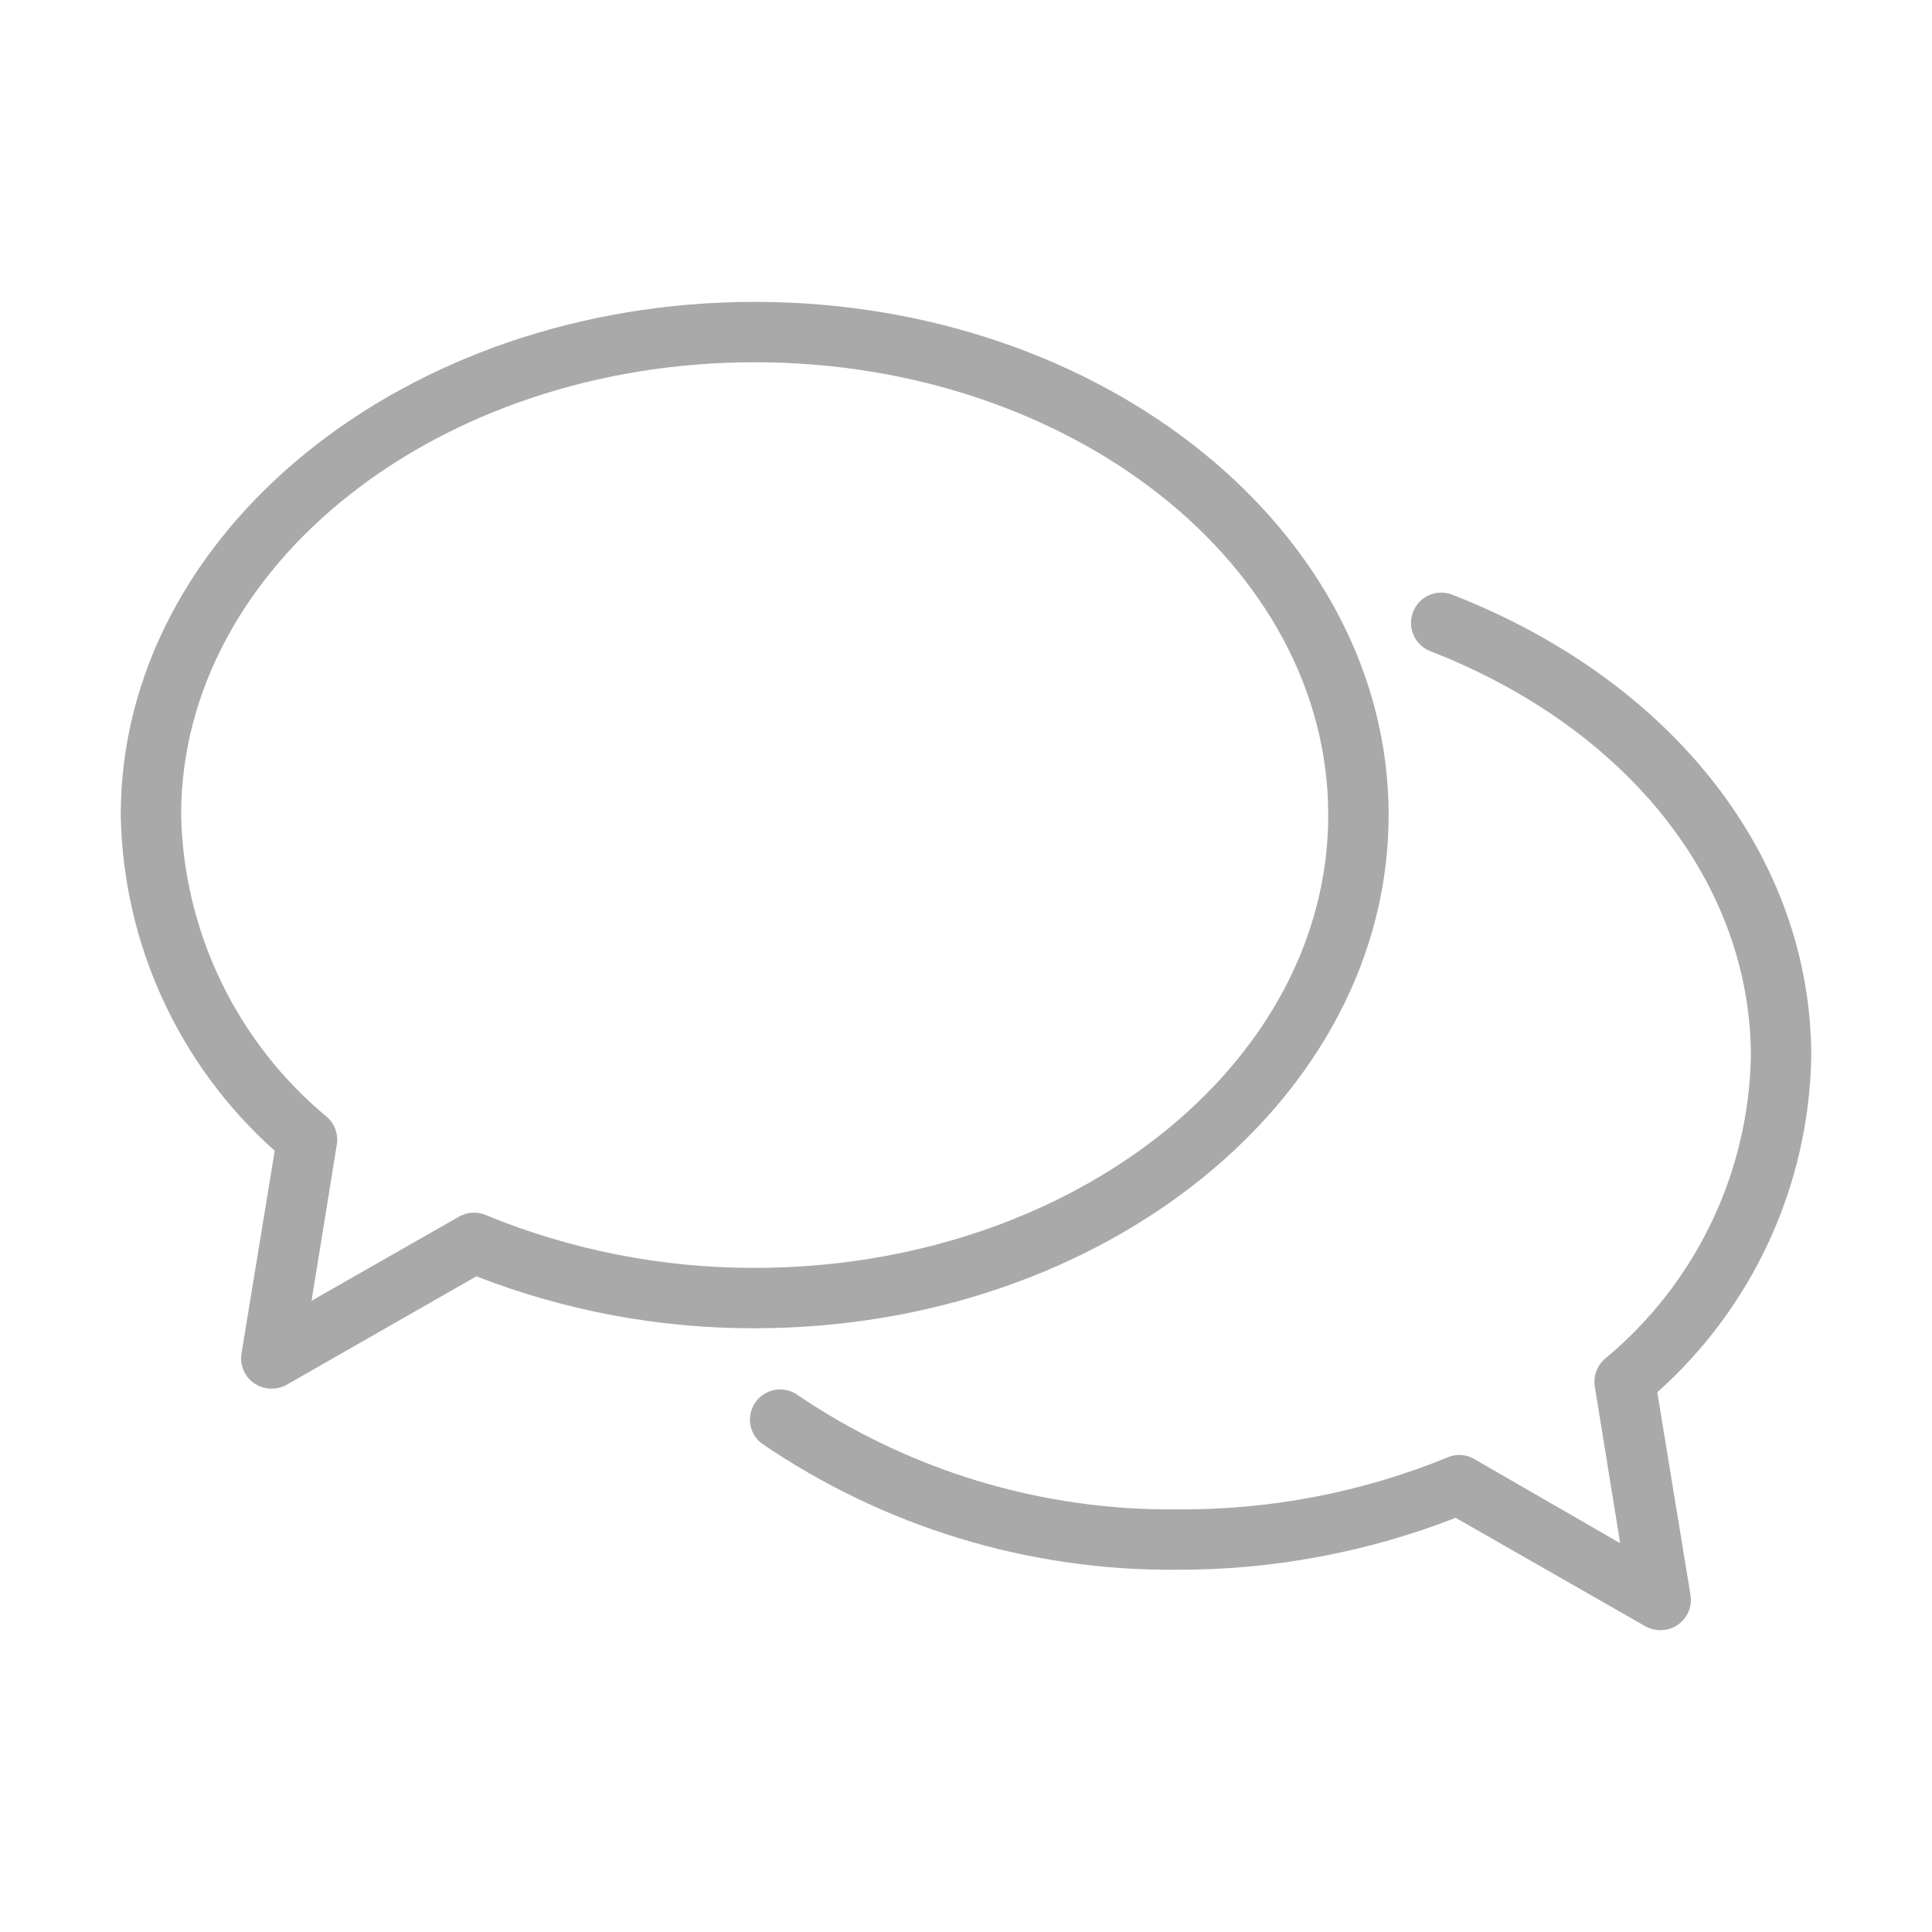
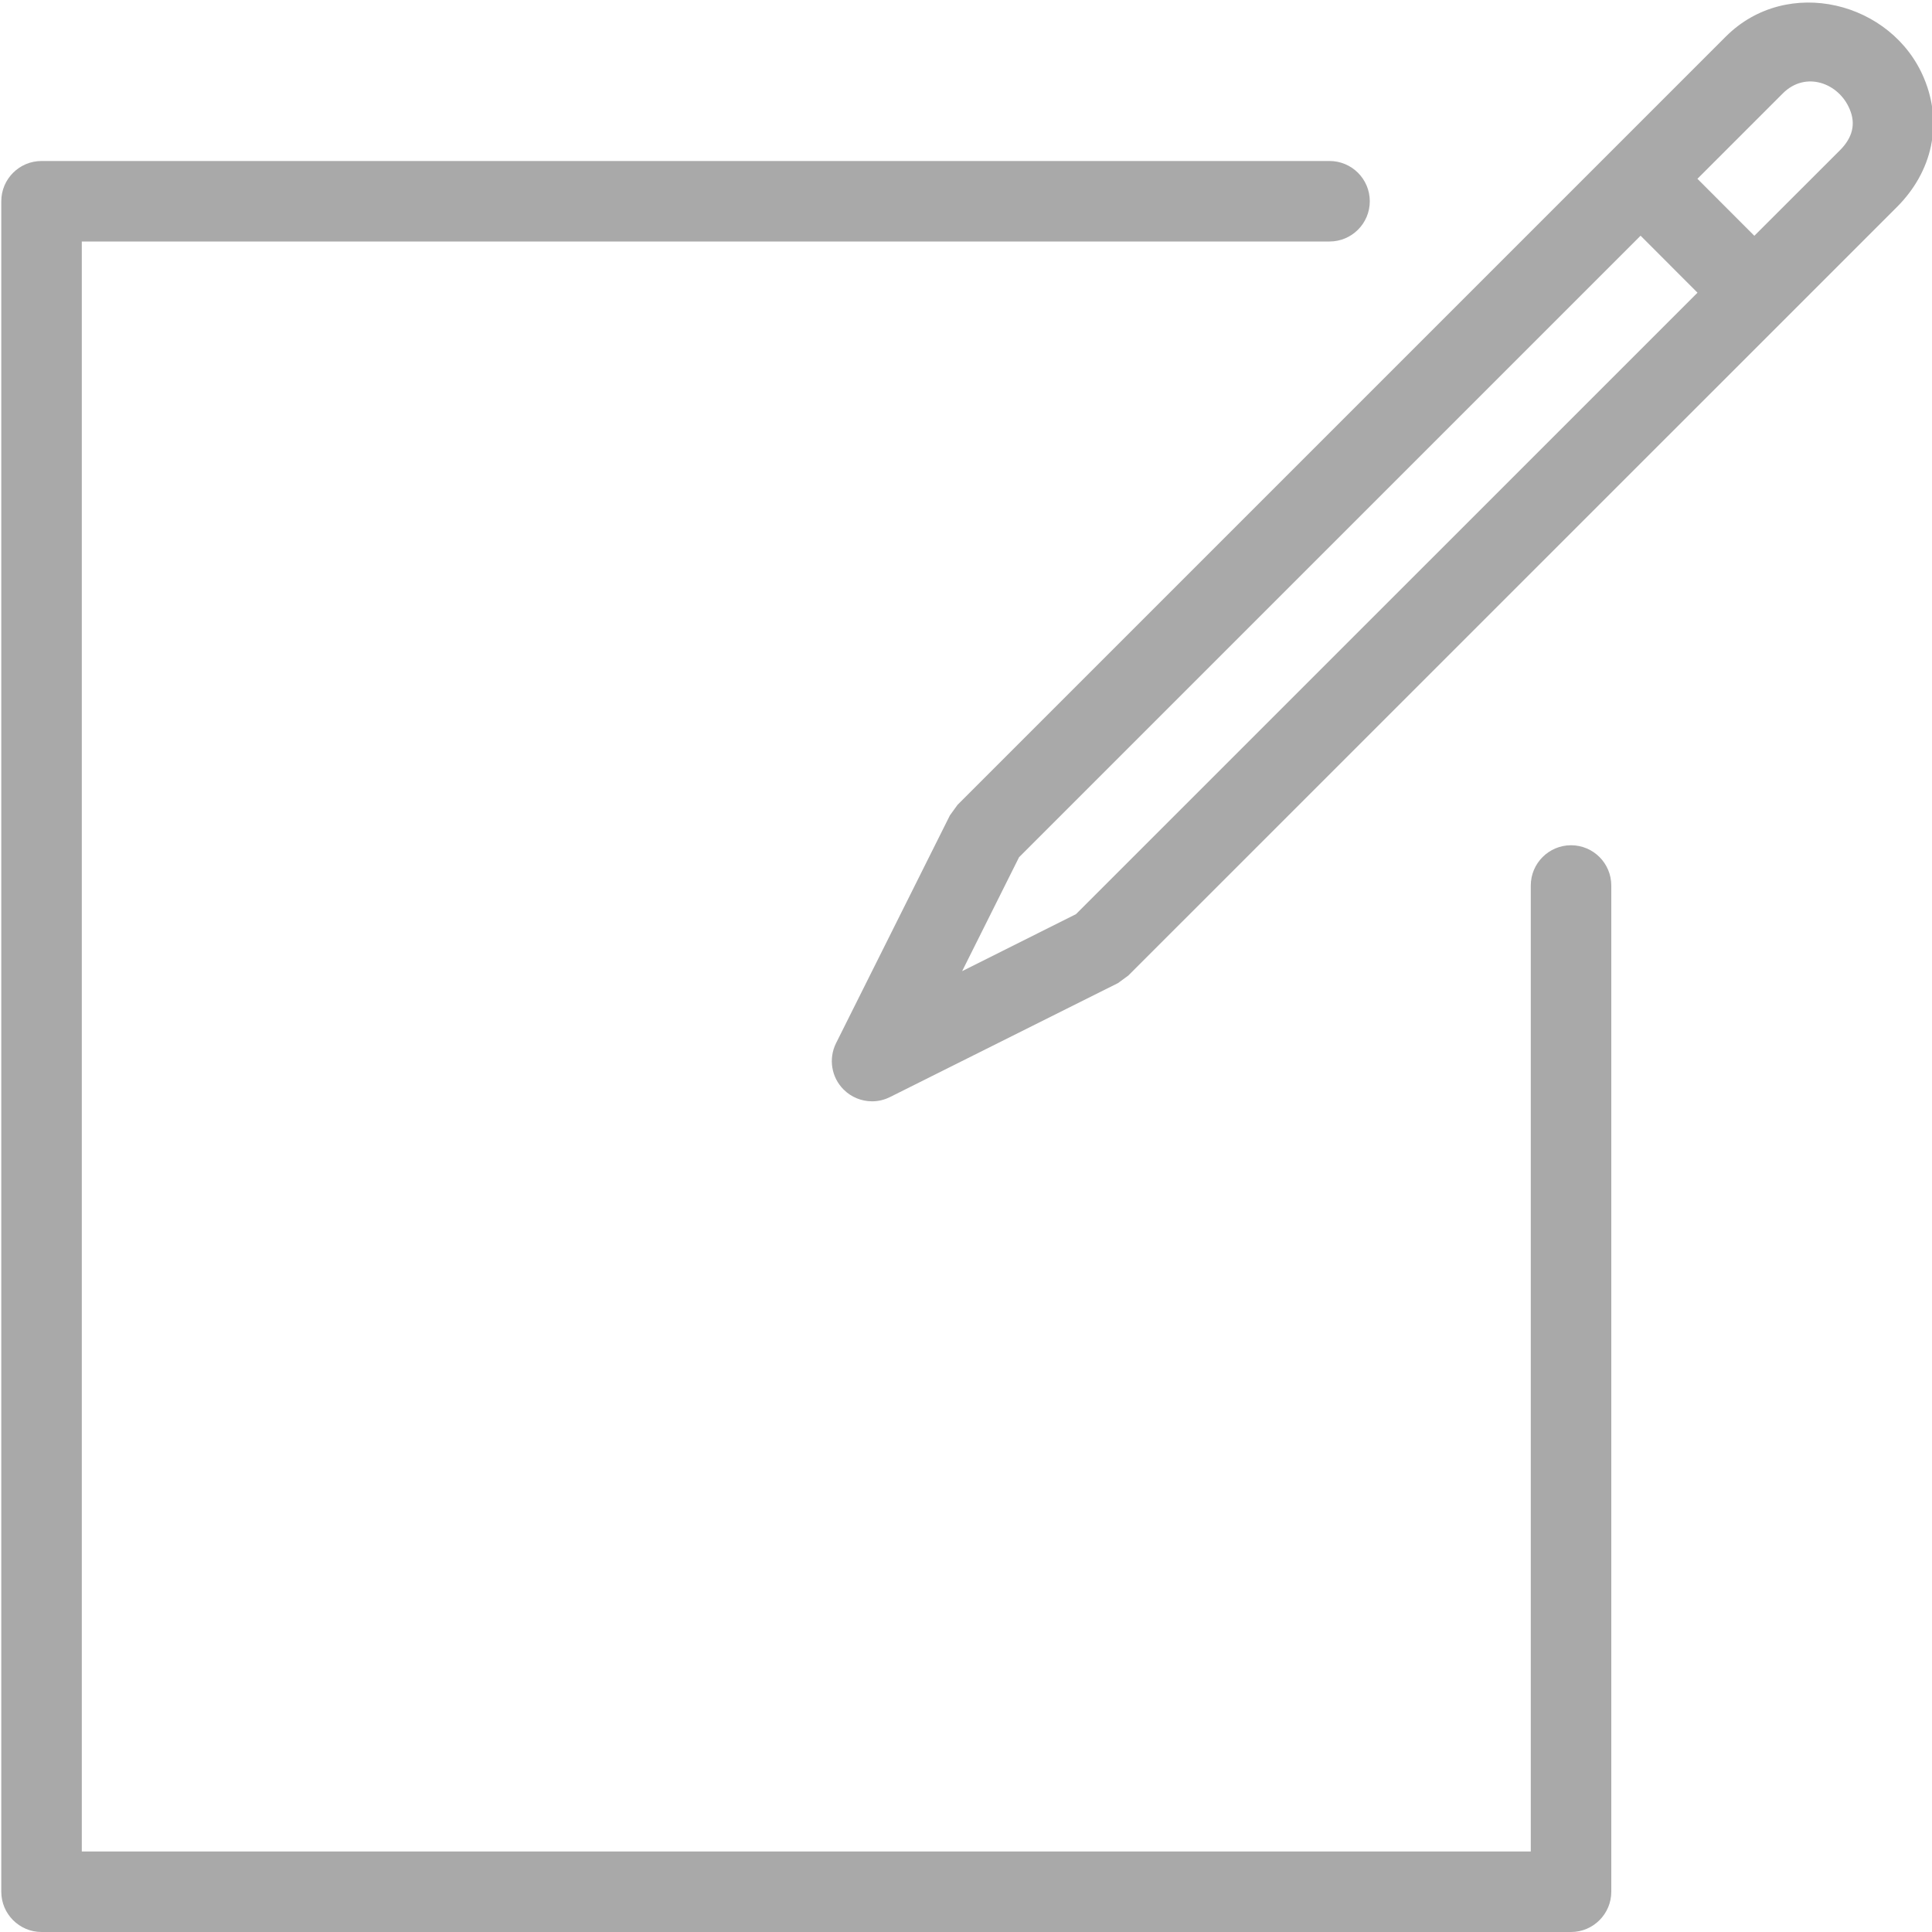
- <svg xmlns="http://www.w3.org/2000/svg" version="1.1" id="Layer_1" x="0px" y="0px" width="64px" height="64px" viewBox="0 0 64 64" enable-background="new 0 0 64 64" xml:space="preserve">
-   <path fill="#A9A9A9" d="M46,27c0-9.37-9.42-17-21-17S4,17.63,4,27c0.074,4.256,1.922,8.287,5.1,11.12L8,44.84  c-0.088,0.545,0.282,1.059,0.827,1.147C8.884,45.996,8.942,46.001,9,46c0.175,0.001,0.348-0.043,0.5-0.13l6.28-3.59  c2.939,1.145,6.066,1.728,9.22,1.72C36.58,44,46,36.37,46,27z M15.21,40.3l-4.89,2.79l0.84-5.189c0.05-0.337-0.074-0.676-0.33-0.9  C7.845,34.525,6.083,30.876,6,27c0-8.27,8.52-15,19-15c10.48,0,19,6.73,19,15c0,8.27-8.52,15-19,15  c-3.056,0.006-6.083-0.588-8.91-1.75C15.805,40.129,15.48,40.148,15.21,40.3z" />
-   <path fill="#A9A9A9" d="M48.109,19.7c-0.516-0.202-1.098,0.053-1.299,0.57c-0.202,0.516,0.053,1.098,0.569,1.3  C53.93,24.12,58,29.27,58,35c-0.078,3.875-1.837,7.525-4.82,10c-0.273,0.227-0.406,0.58-0.35,0.93l0.84,5.19l-4.891-2.82  c-0.277-0.136-0.602-0.136-0.879,0c-2.826,1.146-5.852,1.724-8.9,1.7c-4.506,0.048-8.918-1.289-12.64-3.83  c-0.473-0.285-1.087-0.133-1.373,0.34c-0.257,0.426-0.162,0.976,0.223,1.29c4.058,2.78,8.872,4.246,13.79,4.2  c3.154,0.008,6.281-0.575,9.221-1.72l6.279,3.59c0.152,0.087,0.324,0.131,0.5,0.13c0.553,0.008,1.006-0.435,1.013-0.986  c0.001-0.059-0.003-0.117-0.013-0.174l-1.1-6.72c3.178-2.833,5.025-6.864,5.1-11.12C60,28.42,55.439,22.56,48.109,19.7z" />
+ <svg xmlns="http://www.w3.org/2000/svg" version="1.1" id="图层_1" x="0px" y="0px" width="24px" height="24px" viewBox="0 0 24 24" enable-background="new 0 0 24 24" xml:space="preserve">
+   <g>
+     <path fill="#A9A9A9" d="M19.516,10.5c-0.275,0-0.5,0.224-0.5,0.5v12h-18V3h15.5c0.276,0,0.5-0.224,0.5-0.5S16.792,2,16.516,2h-16   c-0.276,0-0.5,0.224-0.5,0.5v21c0,0.275,0.224,0.5,0.5,0.5h19c0.276,0,0.5-0.225,0.5-0.5V11C20.016,10.724,19.792,10.5,19.516,10.5   z M23.902,0.975c-0.396-0.955-1.699-1.284-2.463-0.521l-9.545,9.545l-0.094,0.13l-1.414,2.829   c-0.096,0.192-0.059,0.425,0.094,0.577c0.096,0.096,0.224,0.146,0.354,0.146c0.076,0,0.152-0.018,0.224-0.054l2.829-1.414   l0.129-0.094l9.547-9.546C24.007,2.13,24.135,1.532,23.902,0.975z M13.366,11.356l-1.414,0.708l0.707-1.415l7.721-7.721   l0.707,0.708L13.366,11.356z M22.855,1.868l-1.062,1.061l-0.707-0.708l1.06-1.06c0.285-0.286,0.699-0.128,0.832,0.197   C23.055,1.539,23.014,1.71,22.855,1.868z" />
+   </g>
</svg>
